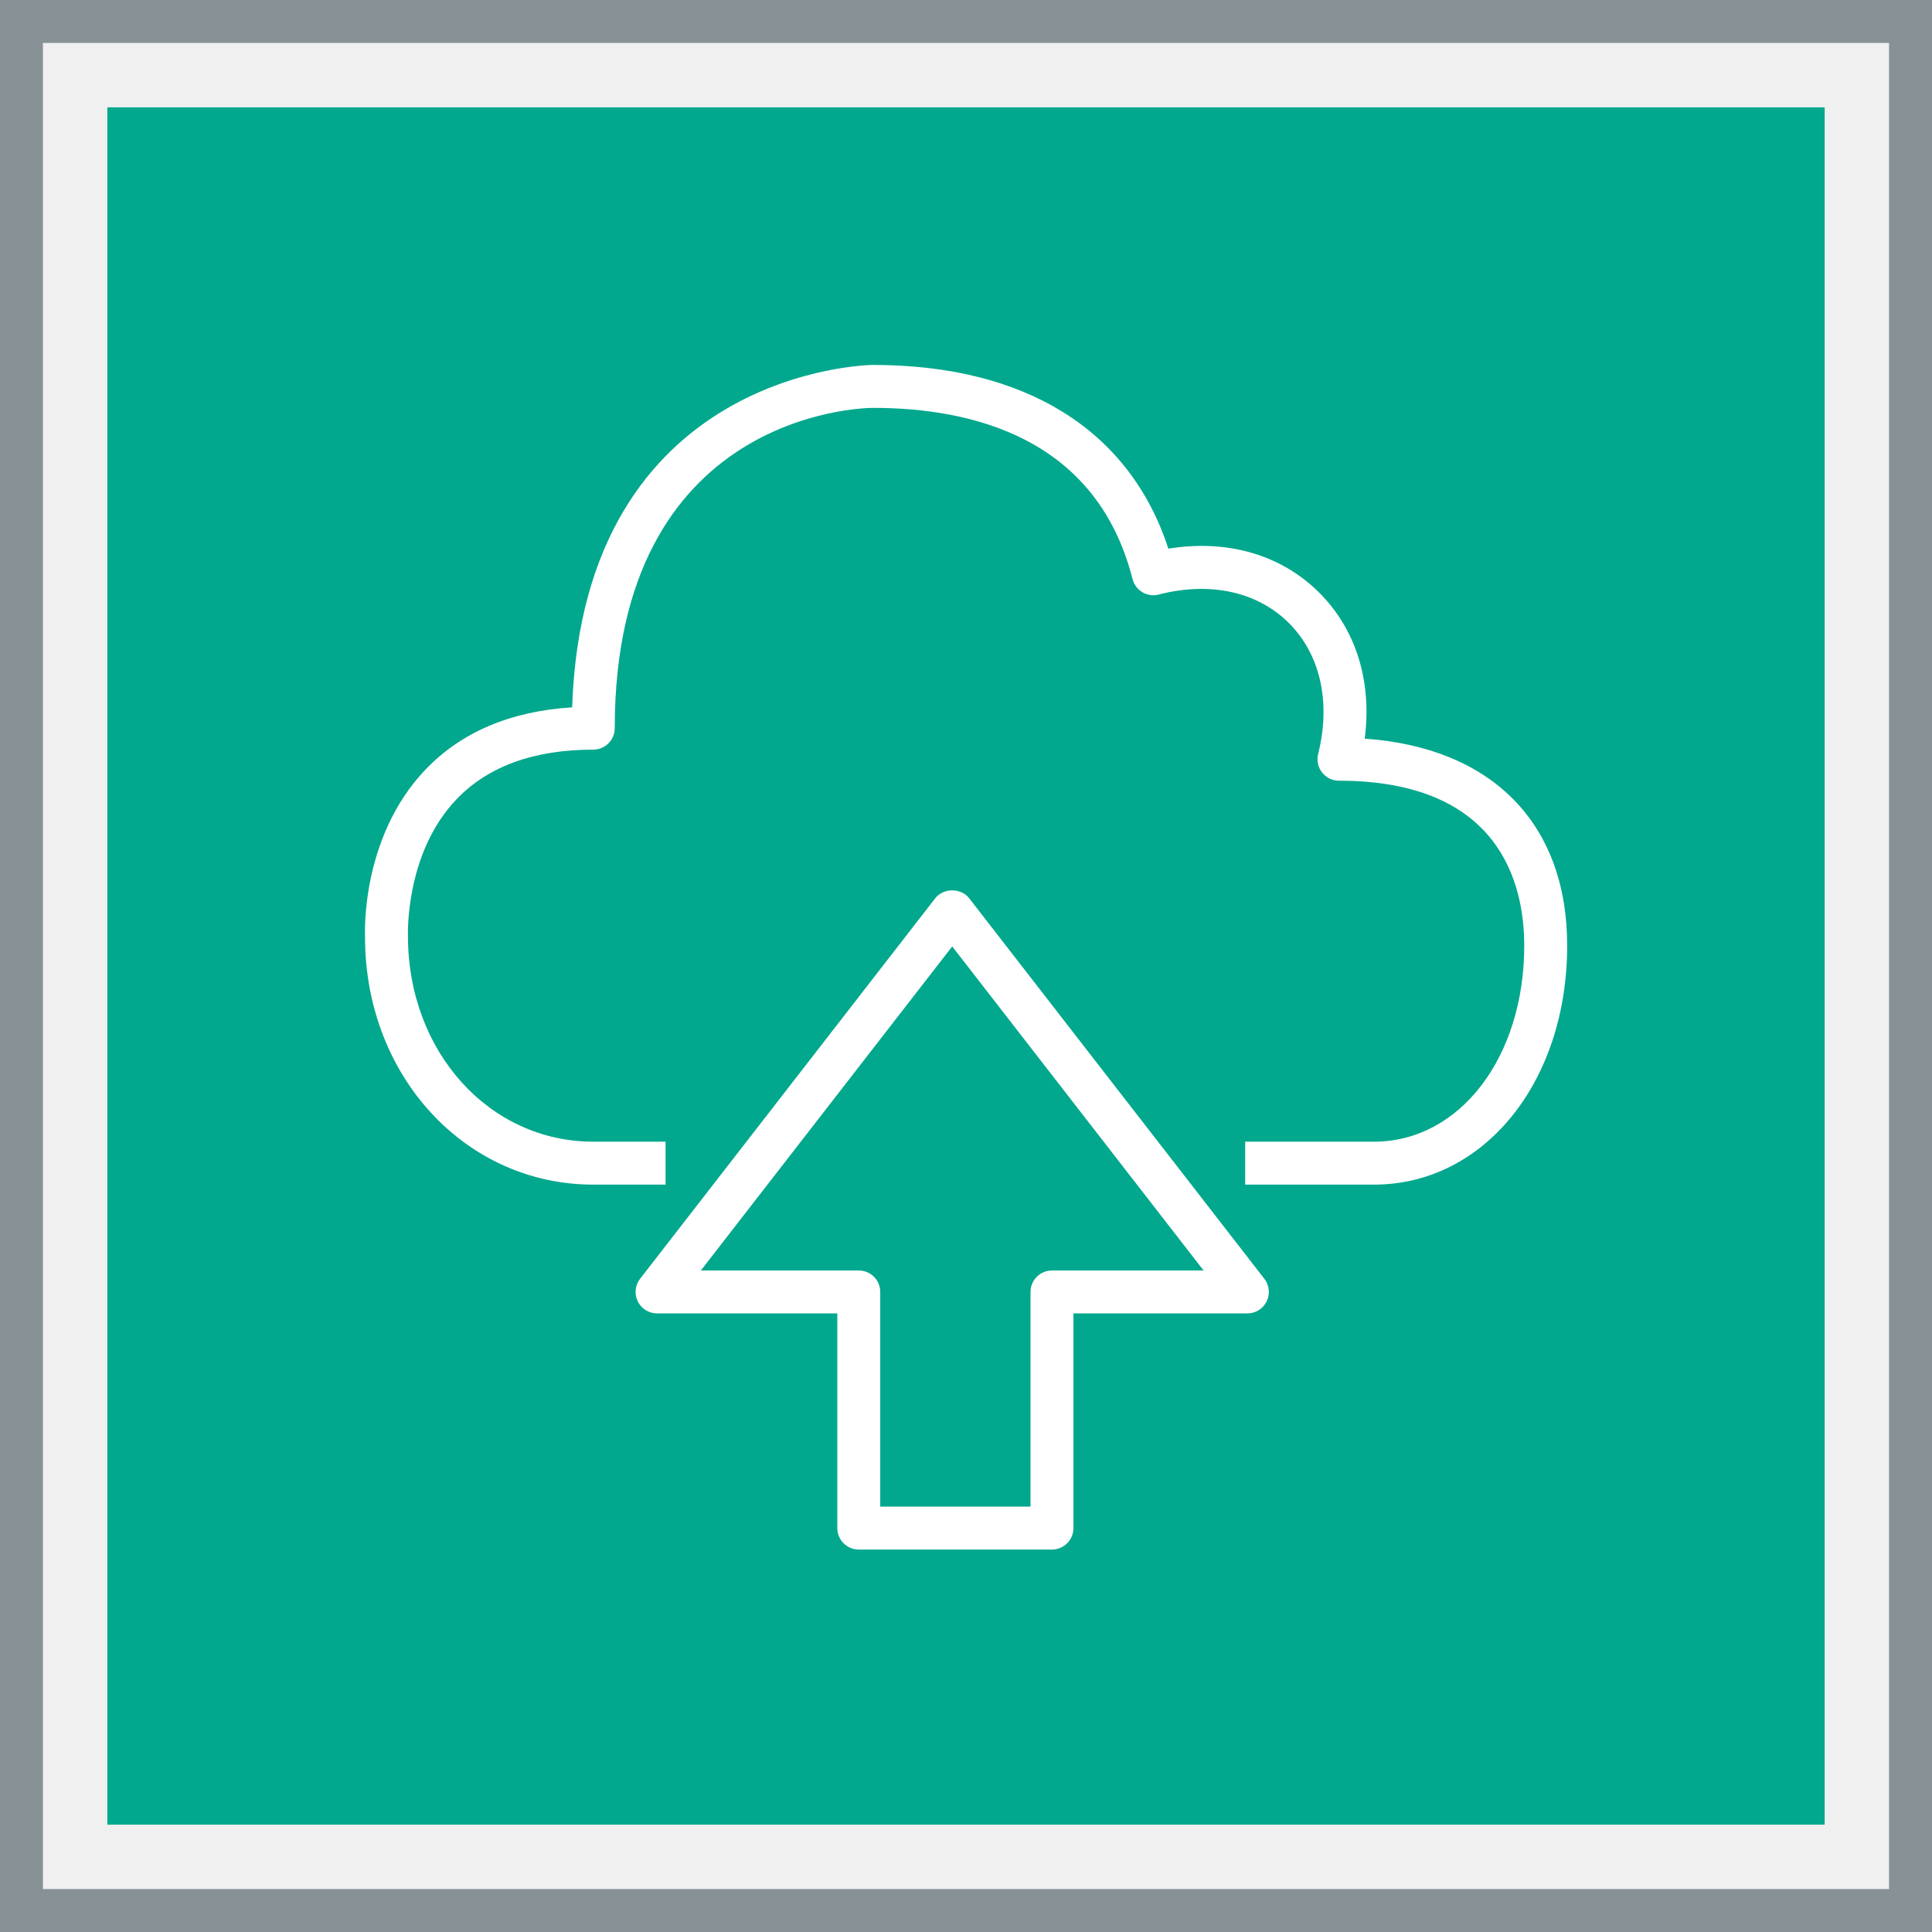
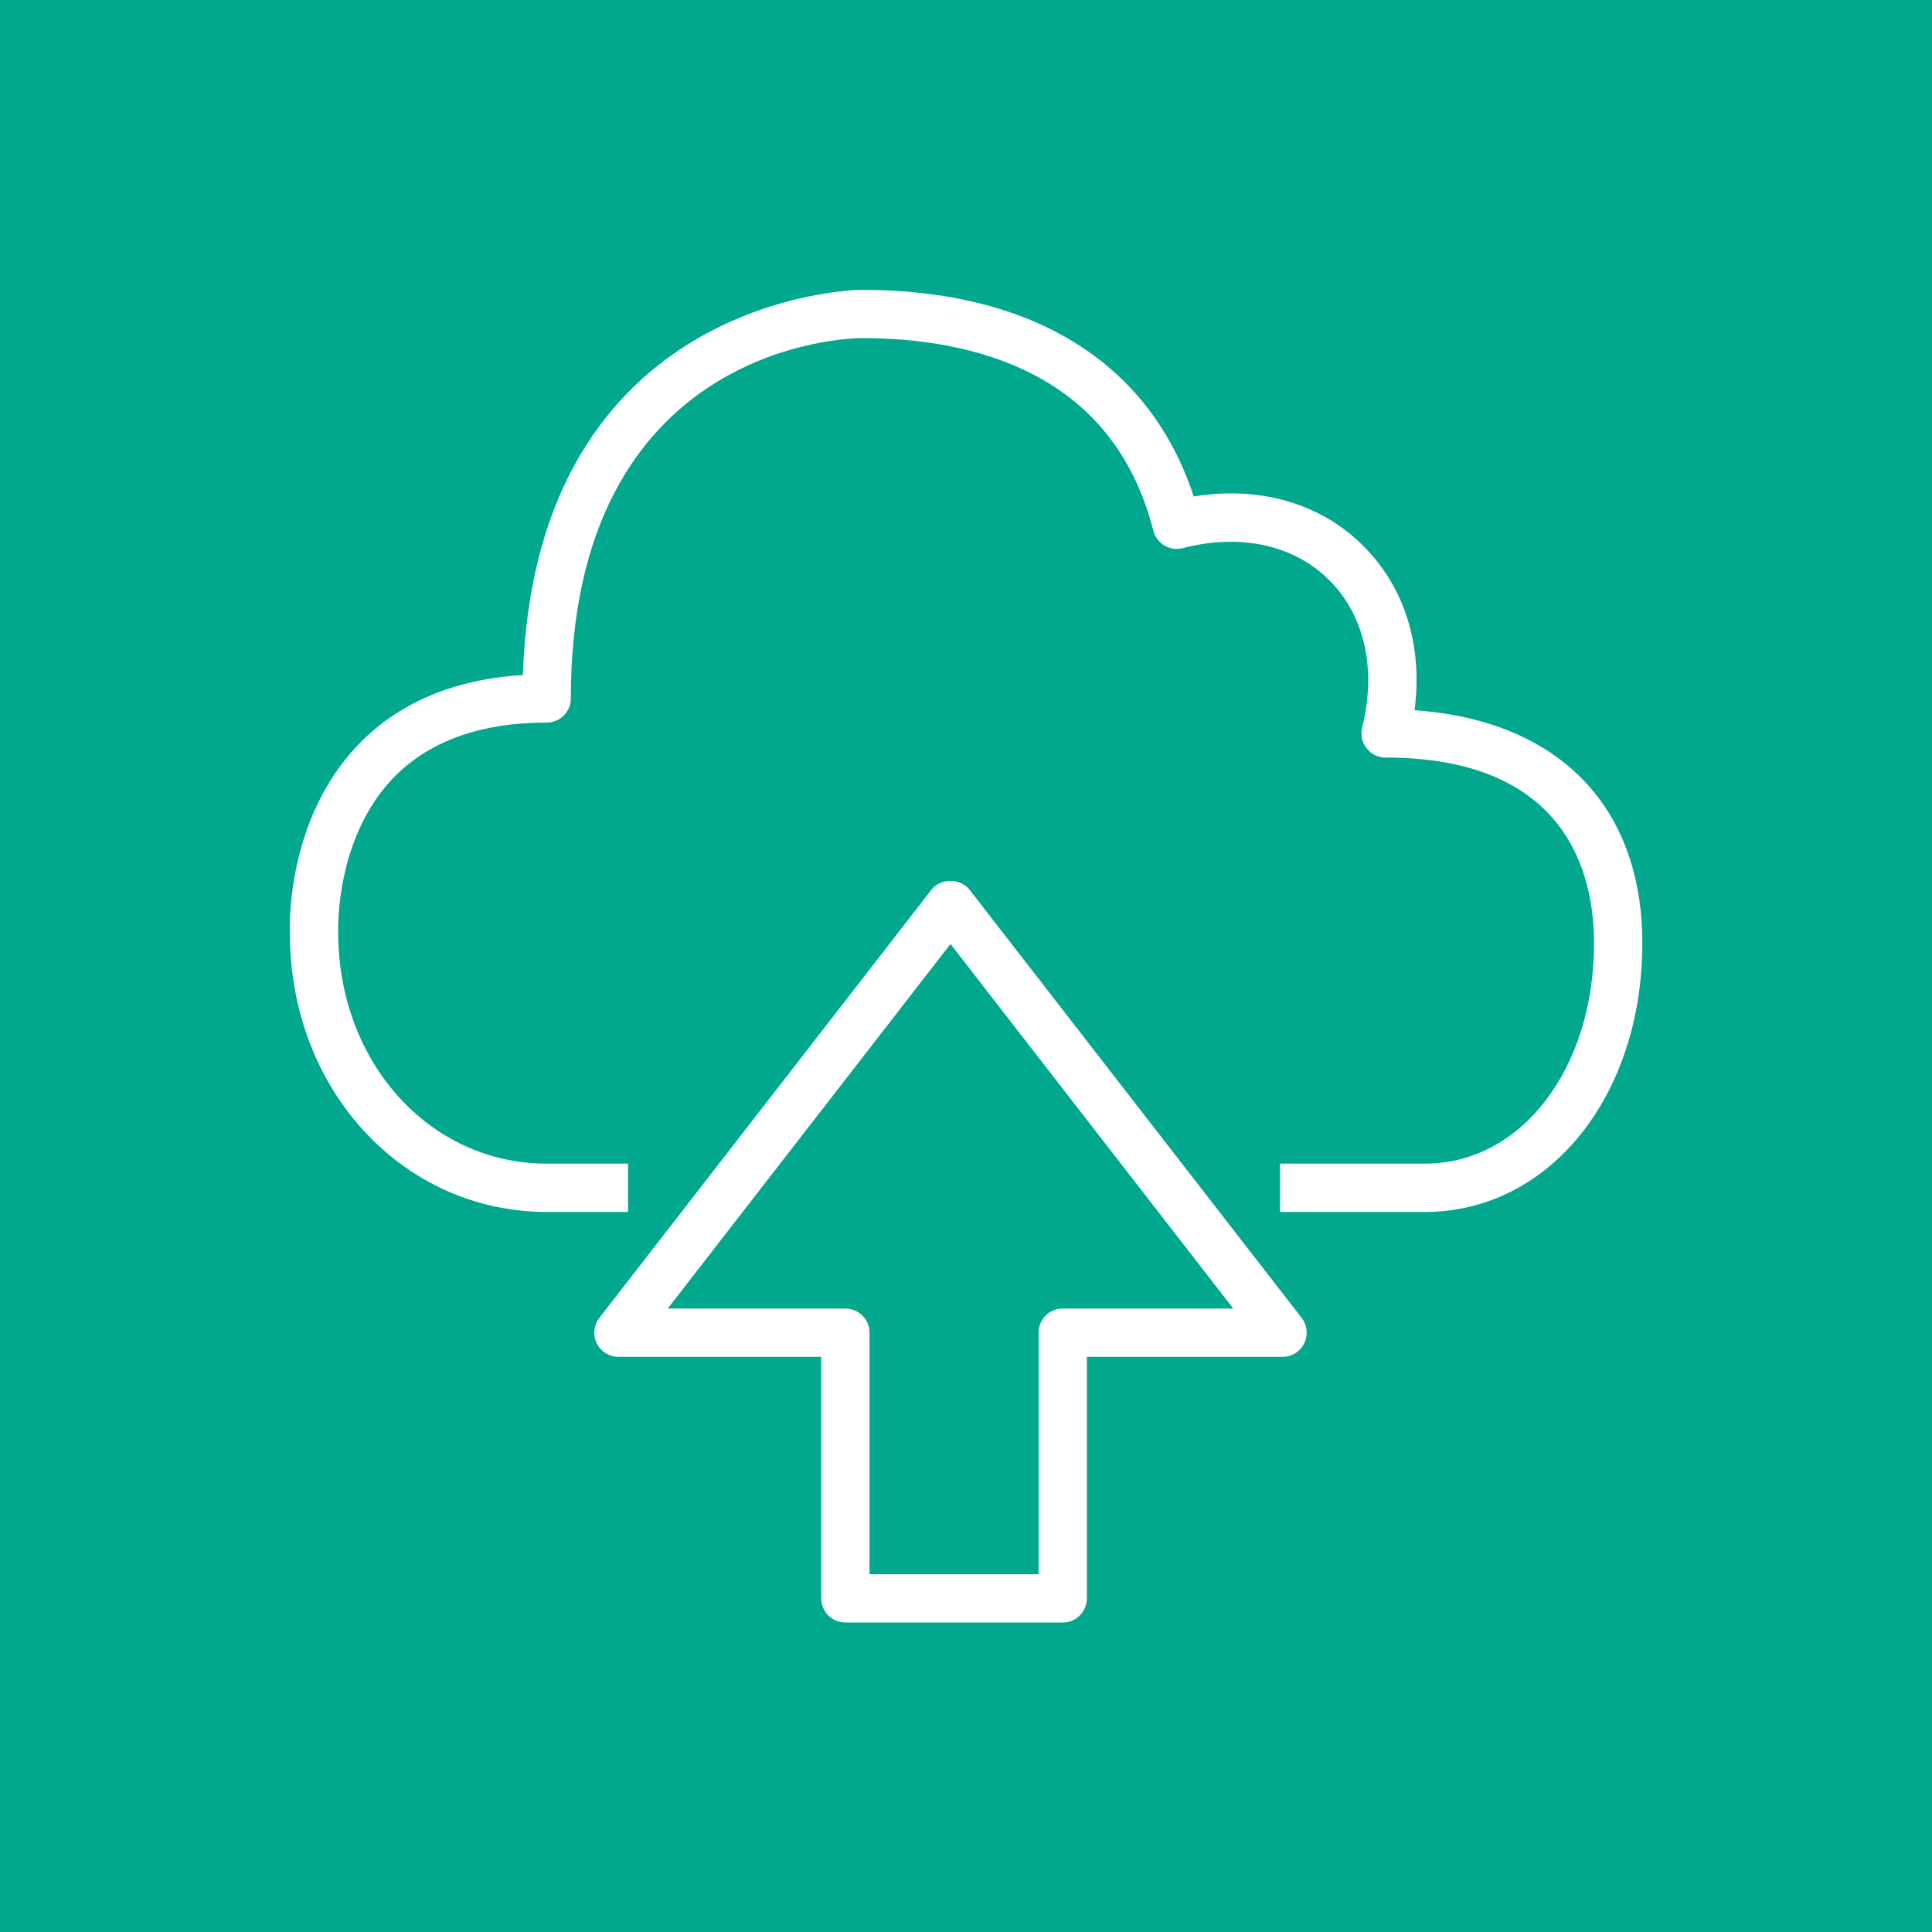
- <svg xmlns="http://www.w3.org/2000/svg" width="90px" height="90px" viewBox="0 0 90 90" version="1.1">
+ <svg xmlns="http://www.w3.org/2000/svg" width="80px" height="80px" viewBox="5 5 80 80" version="1.1">
  <g id="Icon-Architecture-Category/64/Migration-Transfer_64" stroke="none" stroke-width="1" fill="none" fill-rule="evenodd">
    <rect id="Rectangle" fill="#01A88D" x="5" y="5" width="80" height="80" />
-     <rect id="#879196-Border-Copy-16" stroke="#879196" stroke-width="2" x="1" y="1" width="88" height="88" />
    <g id="Icon-Category/64/Migration-Transfer_64" transform="translate(17, 17)" fill="#FFFFFF">
      <path d="M39.067,42.184 L27.358,27.088 L15.649,42.184 L23.005,42.184 C23.558,42.184 24.005,42.632 24.005,43.184 L24.005,53.184 L31.005,53.184 L31.005,43.184 C31.005,42.632 31.453,42.184 32.005,42.184 L39.067,42.184 Z M41.898,42.571 C42.132,42.872 42.174,43.281 42.006,43.624 C41.838,43.967 41.49,44.184 41.108,44.184 L33.005,44.184 L33.005,54.184 C33.005,54.736 32.558,55.184 32.005,55.184 L23.005,55.184 C22.453,55.184 22.005,54.736 22.005,54.184 L22.005,44.184 L13.608,44.184 C13.226,44.184 12.878,43.967 12.71,43.624 C12.542,43.281 12.584,42.872 12.818,42.571 L26.568,24.844 C26.947,24.355 27.769,24.355 28.148,24.844 L41.898,42.571 Z M56.005,27.053 C56.005,33.398 52.136,38.184 47.005,38.184 L41.005,38.184 L41.005,36.184 L47.005,36.184 C50.996,36.184 54.005,32.258 54.005,27.053 C54.005,24.183 52.884,19.368 45.374,19.368 C45.066,19.368 44.775,19.226 44.586,18.983 C44.396,18.741 44.329,18.424 44.404,18.125 C45.008,15.705 44.507,13.476 43.028,12.01 C41.563,10.558 39.358,10.08 36.978,10.696 C36.72,10.763 36.448,10.725 36.218,10.589 C35.989,10.454 35.824,10.232 35.758,9.975 C34.081,3.383 28.255,2 23.664,2 C23.175,2.002 11.637,2.228 11.637,16.921 C11.637,17.473 11.19,17.921 10.637,17.921 C7.874,17.921 5.73,18.699 4.264,20.235 C1.854,22.76 2.003,26.571 2.004,26.609 C2.005,31.999 5.797,36.184 10.637,36.184 L14.005,36.184 L14.005,38.184 L10.637,38.184 C4.675,38.184 0.005,33.121 0.005,26.658 C-0.003,26.519 -0.198,22.027 2.803,18.869 C4.475,17.109 6.776,16.13 9.653,15.951 C10.179,0.186 23.526,0 23.664,0 C30.771,0 35.621,3.029 37.428,8.559 C40.156,8.114 42.663,8.832 44.436,10.59 C46.171,12.309 46.922,14.747 46.573,17.409 C52.505,17.823 56.005,21.362 56.005,27.053 L56.005,27.053 Z" id="Migration-Transfer_Category-Icon_64_Squid" />
    </g>
  </g>
</svg>
